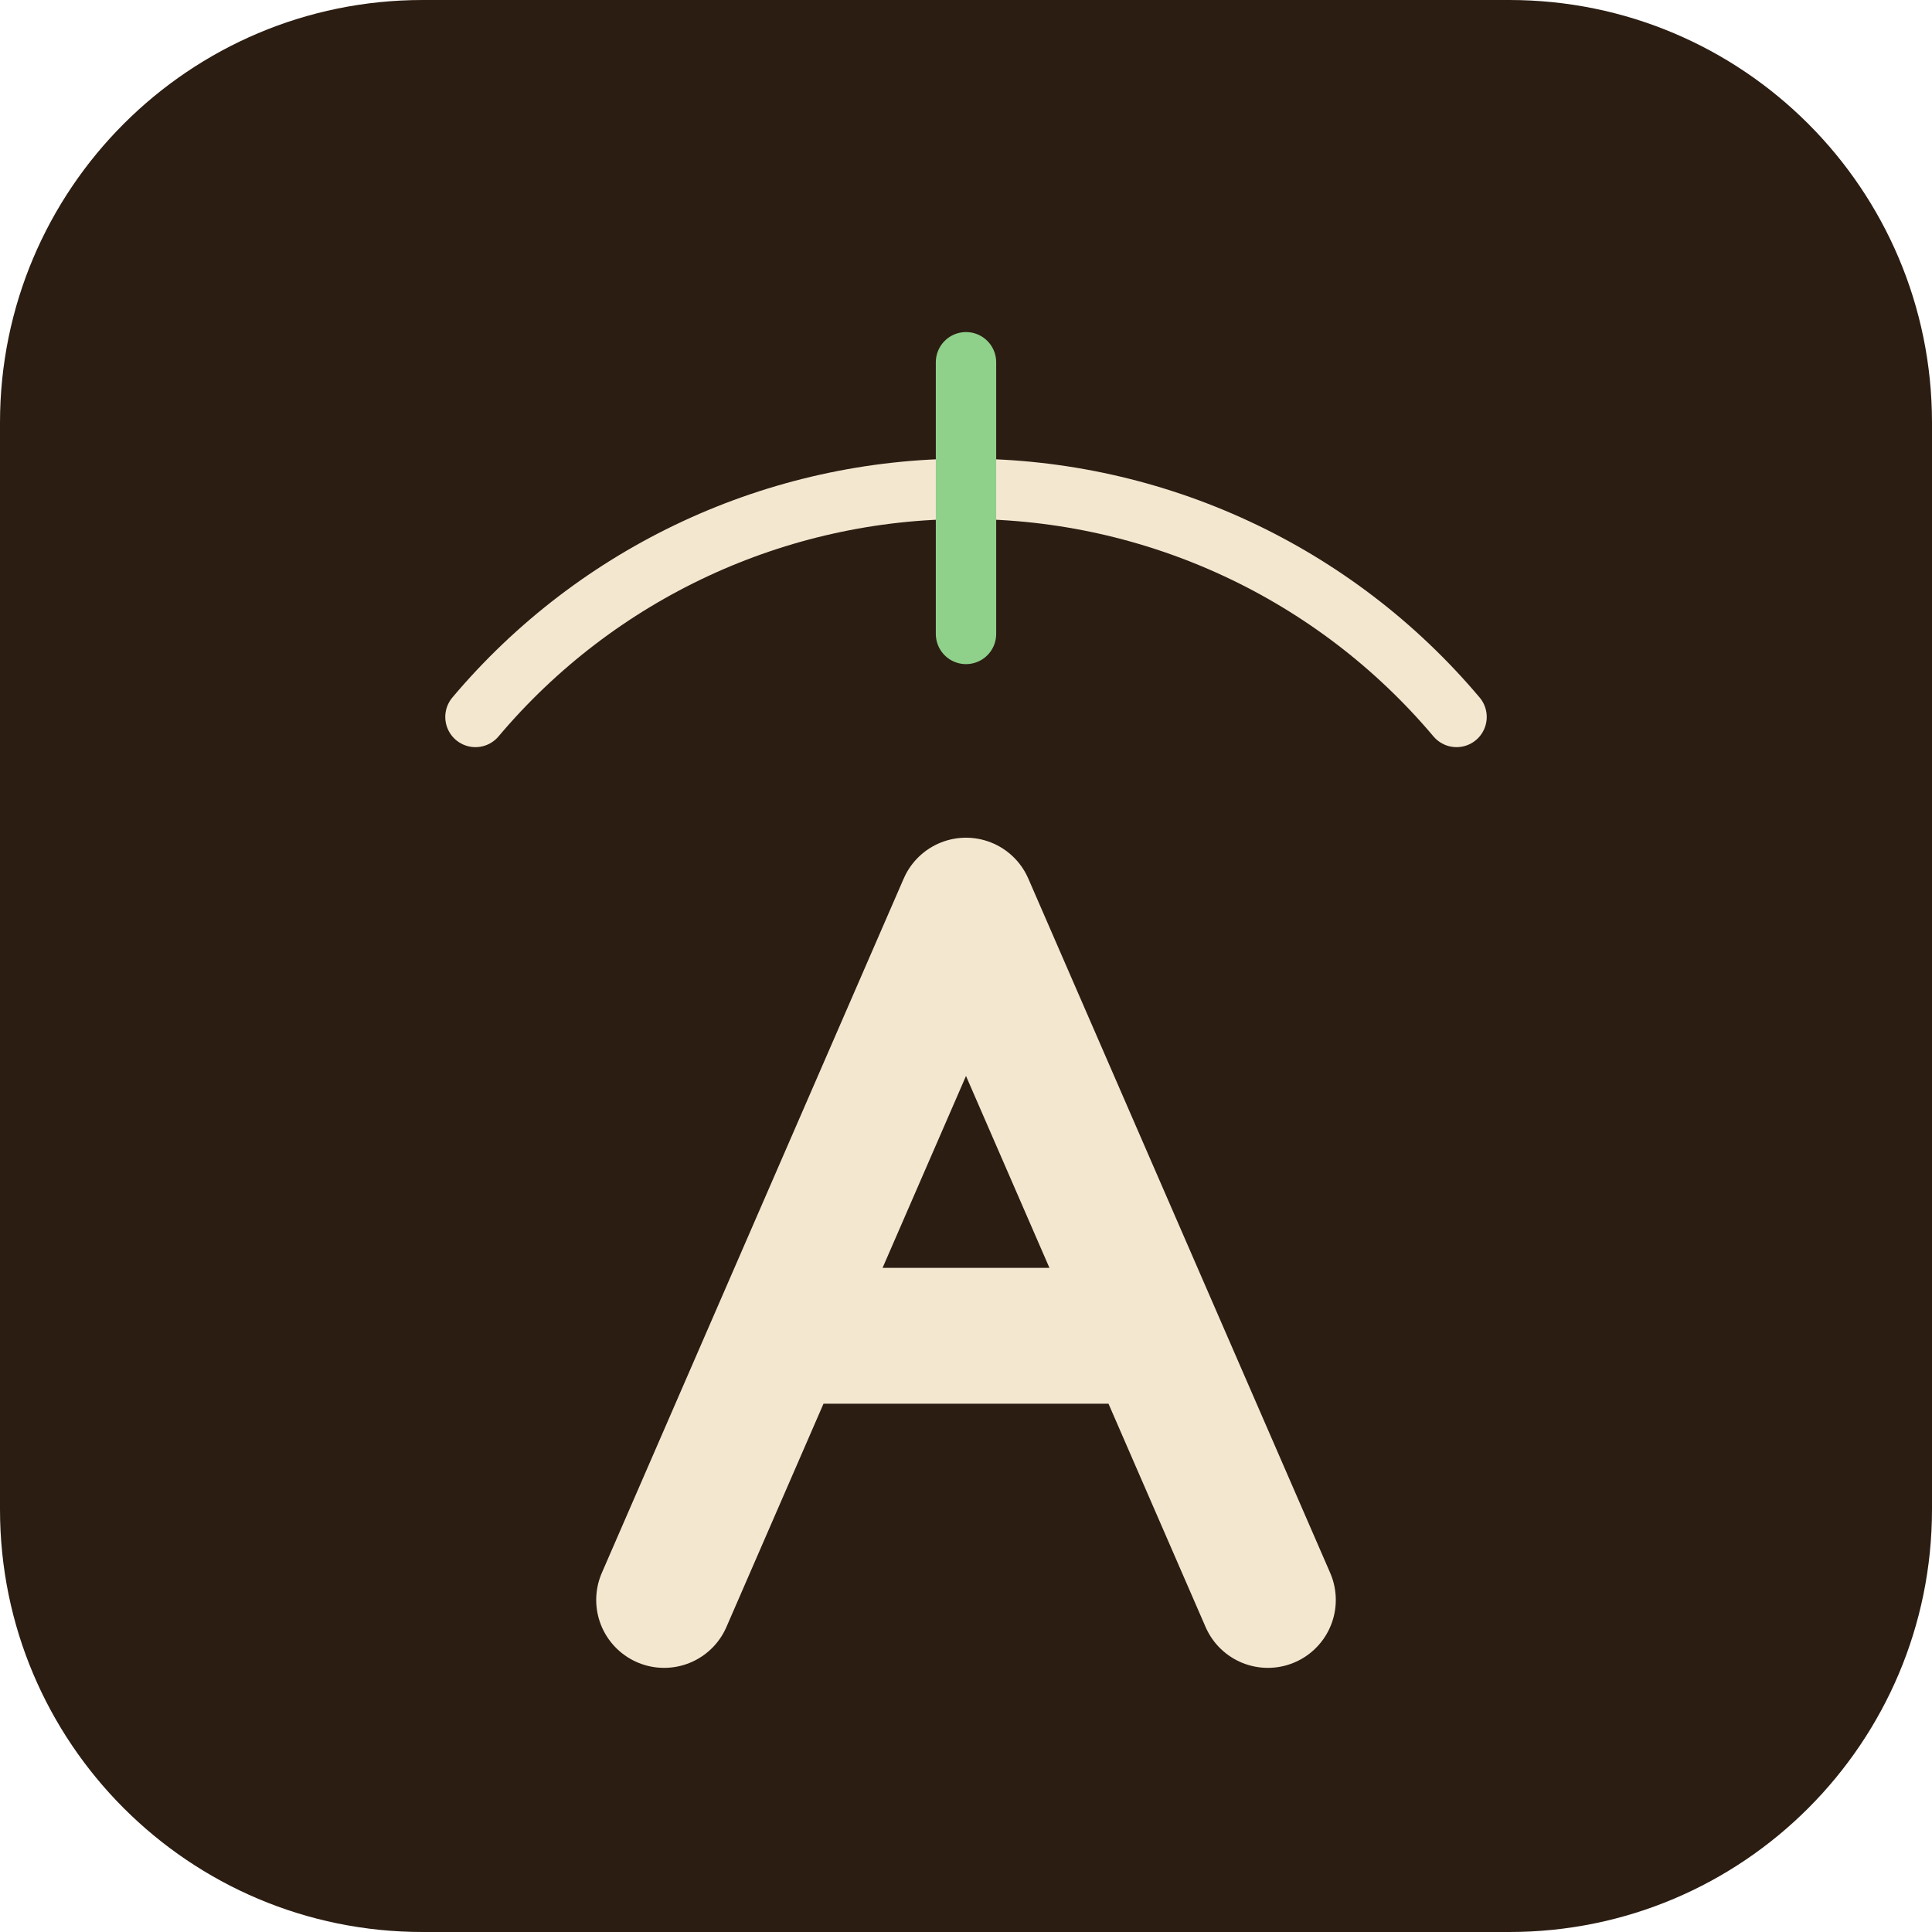
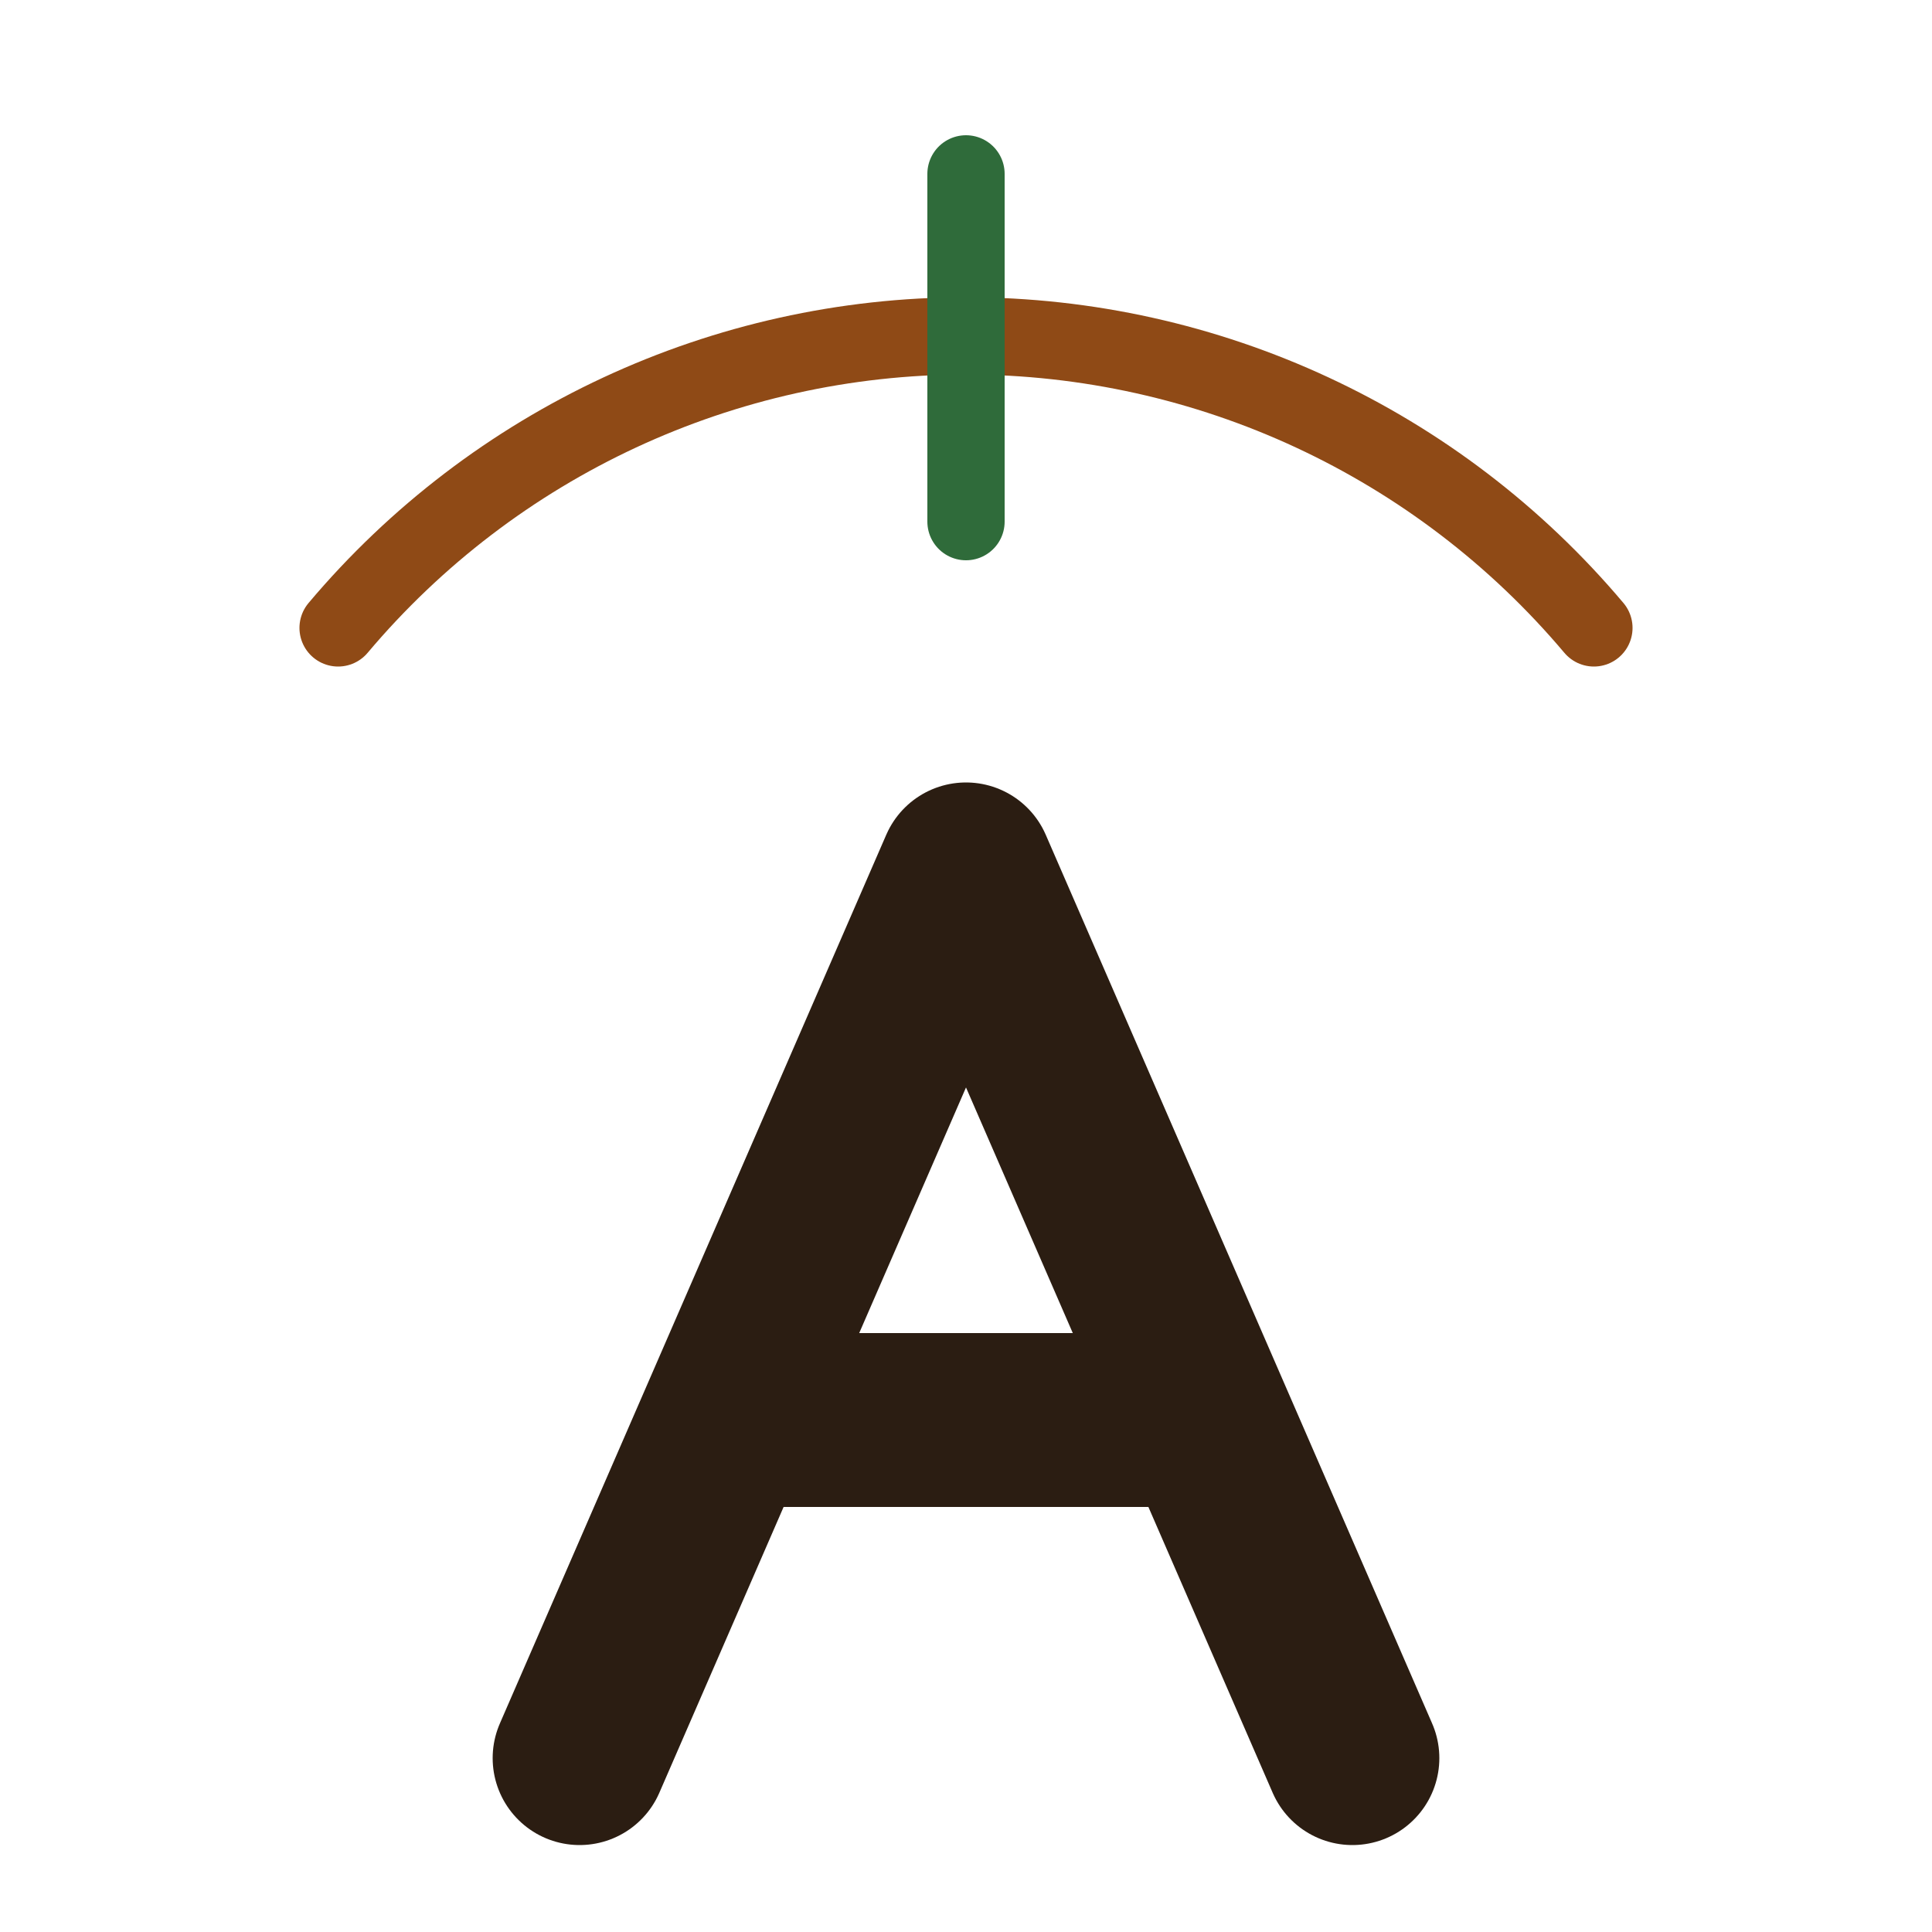
- <svg xmlns="http://www.w3.org/2000/svg" viewBox="0 0 512 512" role="img" aria-label="A-finador">
-   <rect width="512" height="512" rx="112" fill="#2b1d12" />
-   <path d="M126 190a170 170 0 0 1 260 0" fill="none" stroke="#f3e7d0" stroke-width="16" stroke-linecap="round" />
-   <path d="M256 96v72" fill="none" stroke="#8fd08a" stroke-width="16" stroke-linecap="round" />
-   <path d="M176 424l80-184 80 184M207 354h98" fill="none" stroke="#f3e7d0" stroke-width="36" stroke-linecap="round" stroke-linejoin="round" />
+ <svg xmlns="http://www.w3.org/2000/svg" viewBox="56 60 400 400" role="img" aria-label="A-finador">
+   <path d="M126 190a170 170 0 0 1 260 0" fill="none" stroke="#8f4a16" stroke-width="16" stroke-linecap="round" />
+   <path d="M256 96v72" fill="none" stroke="#2f6b3a" stroke-width="16" stroke-linecap="round" />
+   <path d="M176 424l80-184 80 184M207 354h98" fill="none" stroke="#2b1d12" stroke-width="36" stroke-linecap="round" stroke-linejoin="round" />
</svg>
